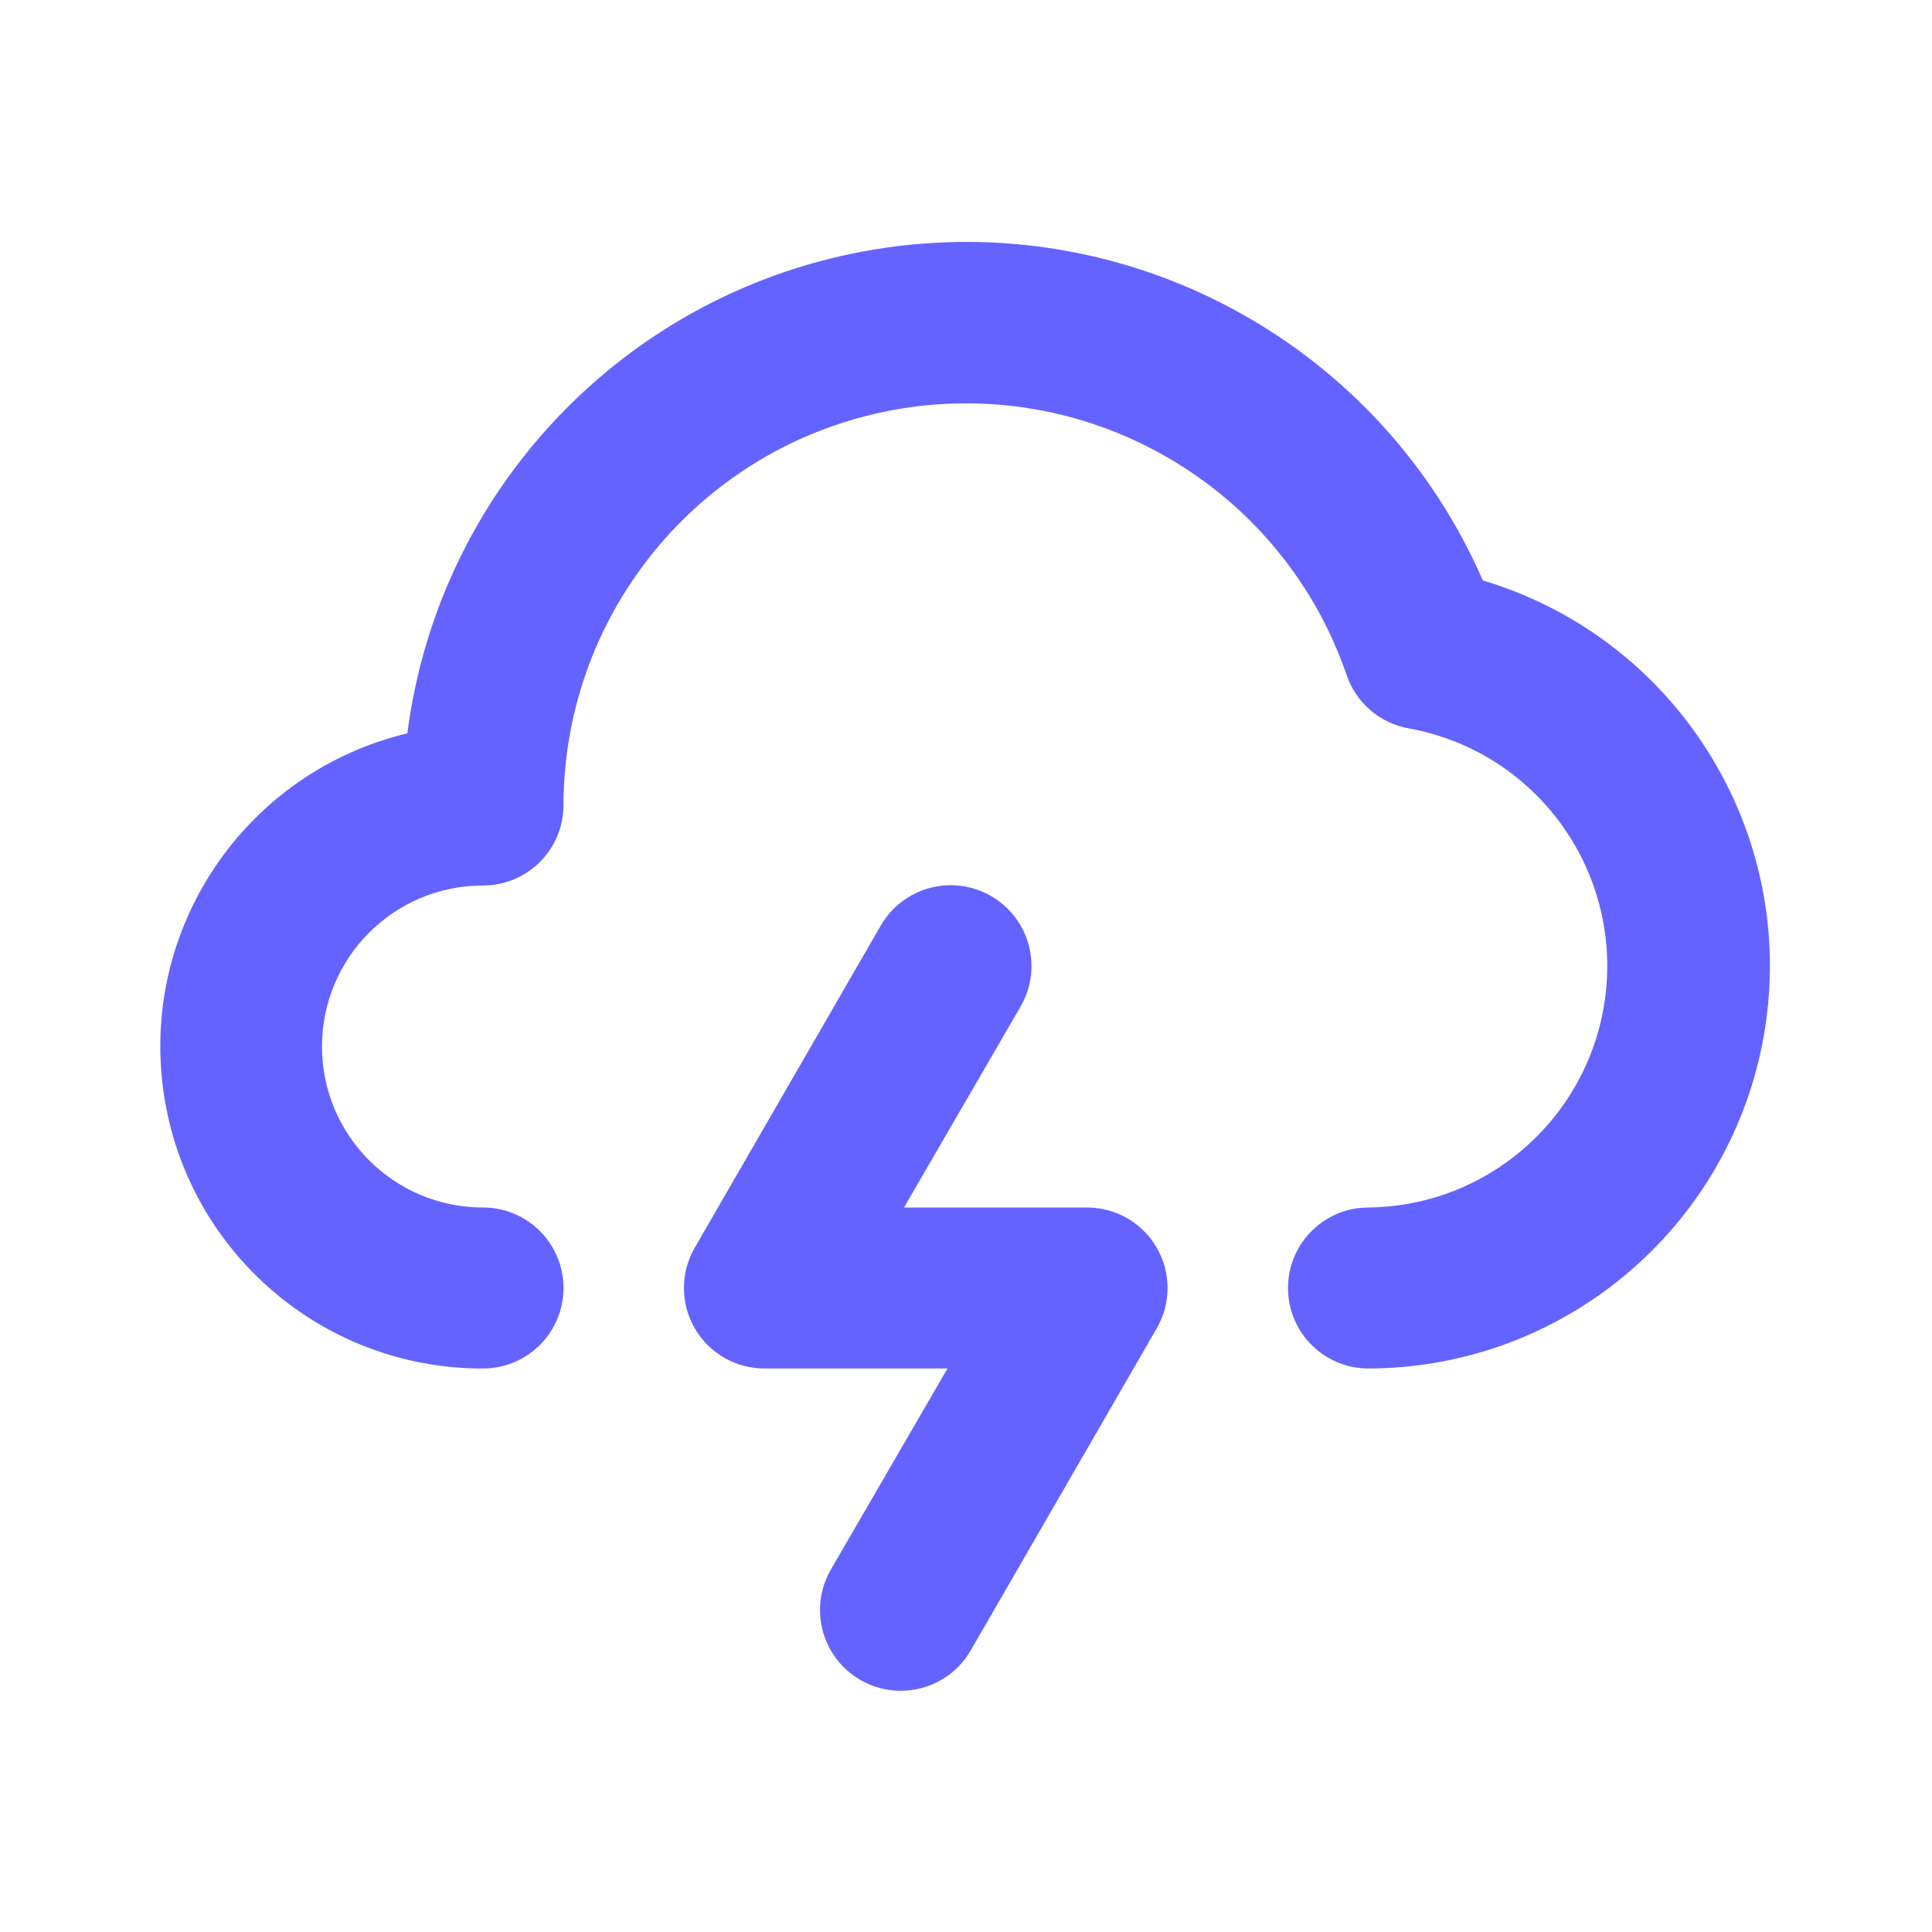
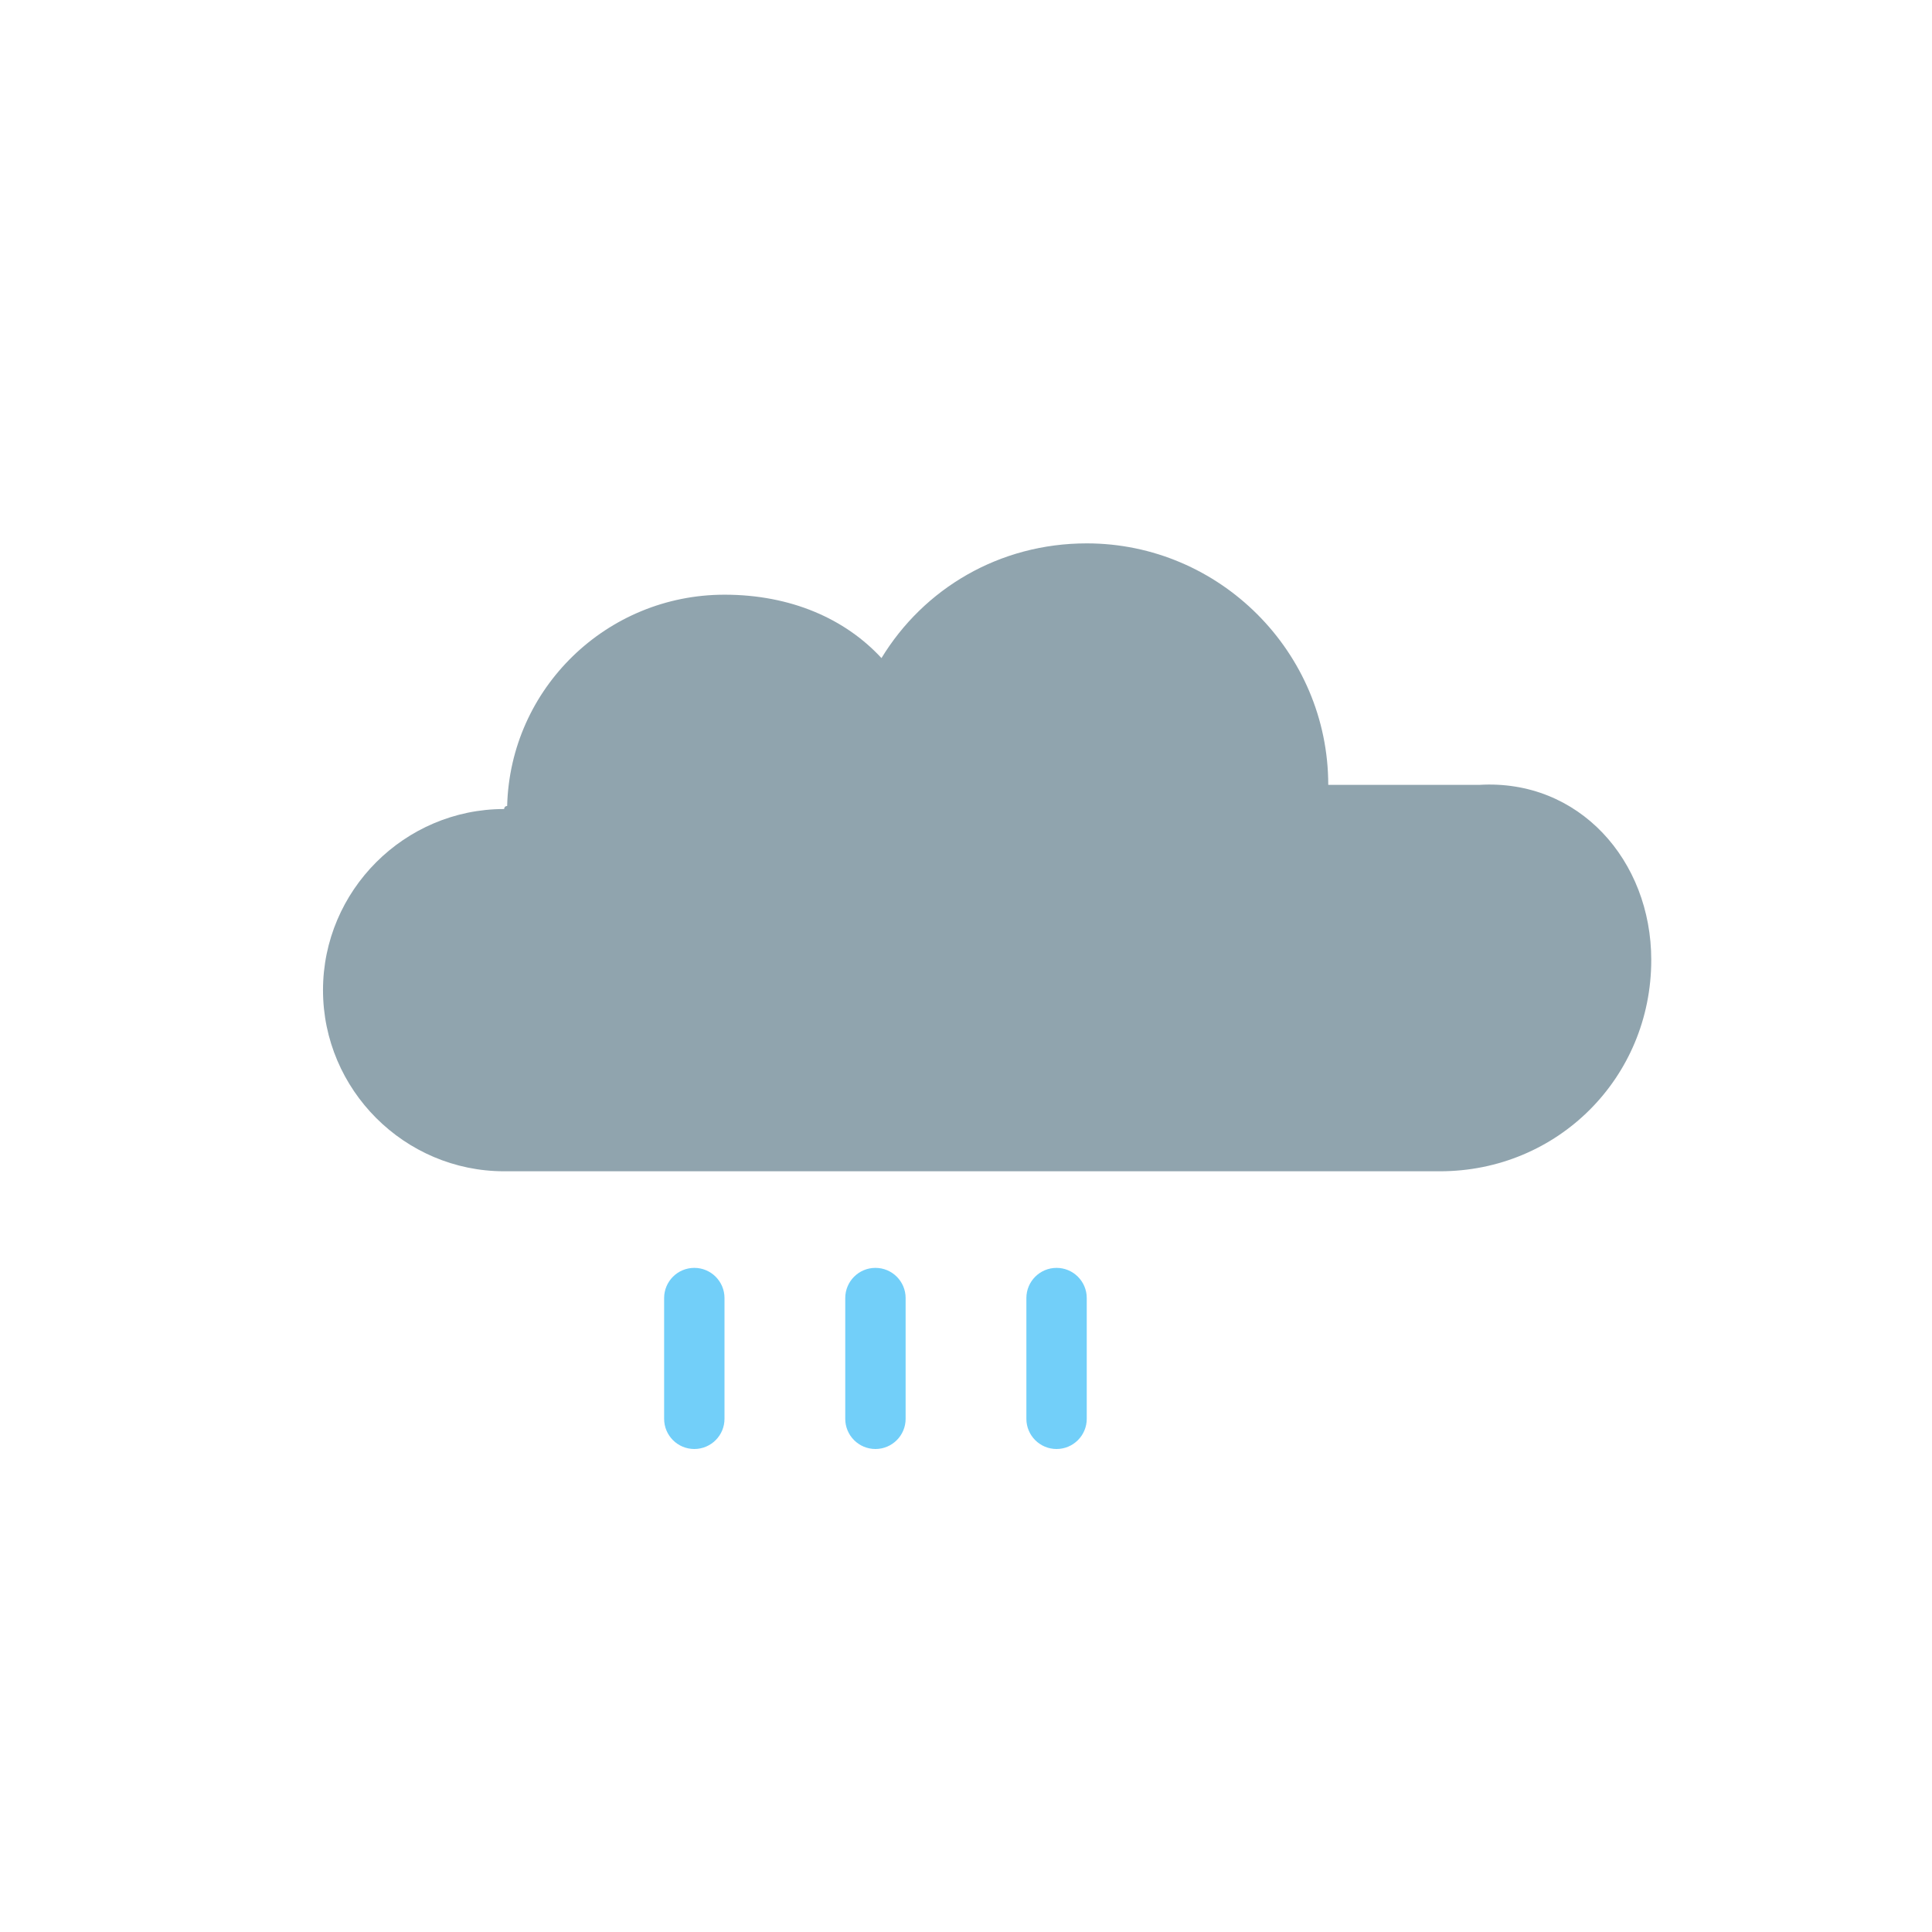
- <svg xmlns="http://www.w3.org/2000/svg" viewBox="0 0 24 24" id="thunderstorm">
-   <path fill="#6563FF" d="M13.5,15H11.23l1.45-2.5a1,1,0,1,0-1.74-1l-2.31,4a1,1,0,0,0,0,1,1,1,0,0,0,.87.5h2.27l-1.45,2.5a1,1,0,0,0,1.74,1l2.31-4a1,1,0,0,0,0-1A1,1,0,0,0,13.5,15Zm4.92-7.79A7,7,0,0,0,5.06,9.11,4,4,0,0,0,6,17a1,1,0,0,0,0-2,2,2,0,0,1,0-4,1,1,0,0,0,1-1,5,5,0,0,1,9.73-1.61,1,1,0,0,0,.78.66A3,3,0,0,1,17,15a1,1,0,0,0,0,2,5,5,0,0,0,1.42-9.79Z">
-   </path>
+ <svg xmlns="http://www.w3.org/2000/svg" viewBox="0 0 64 64" width="100" height="100">
+   <defs>
+     <style>
+       .cloud { fill: #90A4AE; }
+       .rain { fill: #4FC3F7; opacity: 0.8; animation: fall 1s linear infinite; }
+       .r2 { animation-delay: 0.4s; }
+       .lightning { fill: #FFCA28; opacity: 0; animation: flash 2.5s steps(1) infinite; }
+       
+       @keyframes fall {
+         0% { transform: translateY(0); opacity: 0; }
+         50% { opacity: 1; }
+         100% { transform: translateY(12px); opacity: 0; }
+       }
+       
+       @keyframes flash {
+         0%, 90%, 94%, 100% { opacity: 0; }
+         92%, 96% { opacity: 1; }
+       }
+     </style>
+   </defs>
+   <path class="cloud" d="M44 26c0-4.4-3.6-8-8-8-2.9 0-5.4 1.5-6.8 3.8-1.2-1.3-3-2.1-5.2-2.1-3.9 0-7.1 3.1-7.2 7-.1 0-.1.1-.1.1-3.3 0-6 2.7-6 6 0 3.3 2.7 6 6 6h31c3.9 0 7-3.1 7-7 0-3.3-2.4-6-5.7-5.8z" />
+   <polygon class="lightning" points="32,36 26,46 31,46 29,54 38,42 33,42" />
+   <rect class="rain" x="22" y="42" width="2" height="6" rx="1" />
+   <rect class="rain r2" x="28" y="42" width="2" height="6" rx="1" />
+   <rect class="rain" x="34" y="42" width="2" height="6" rx="1" />
</svg>
